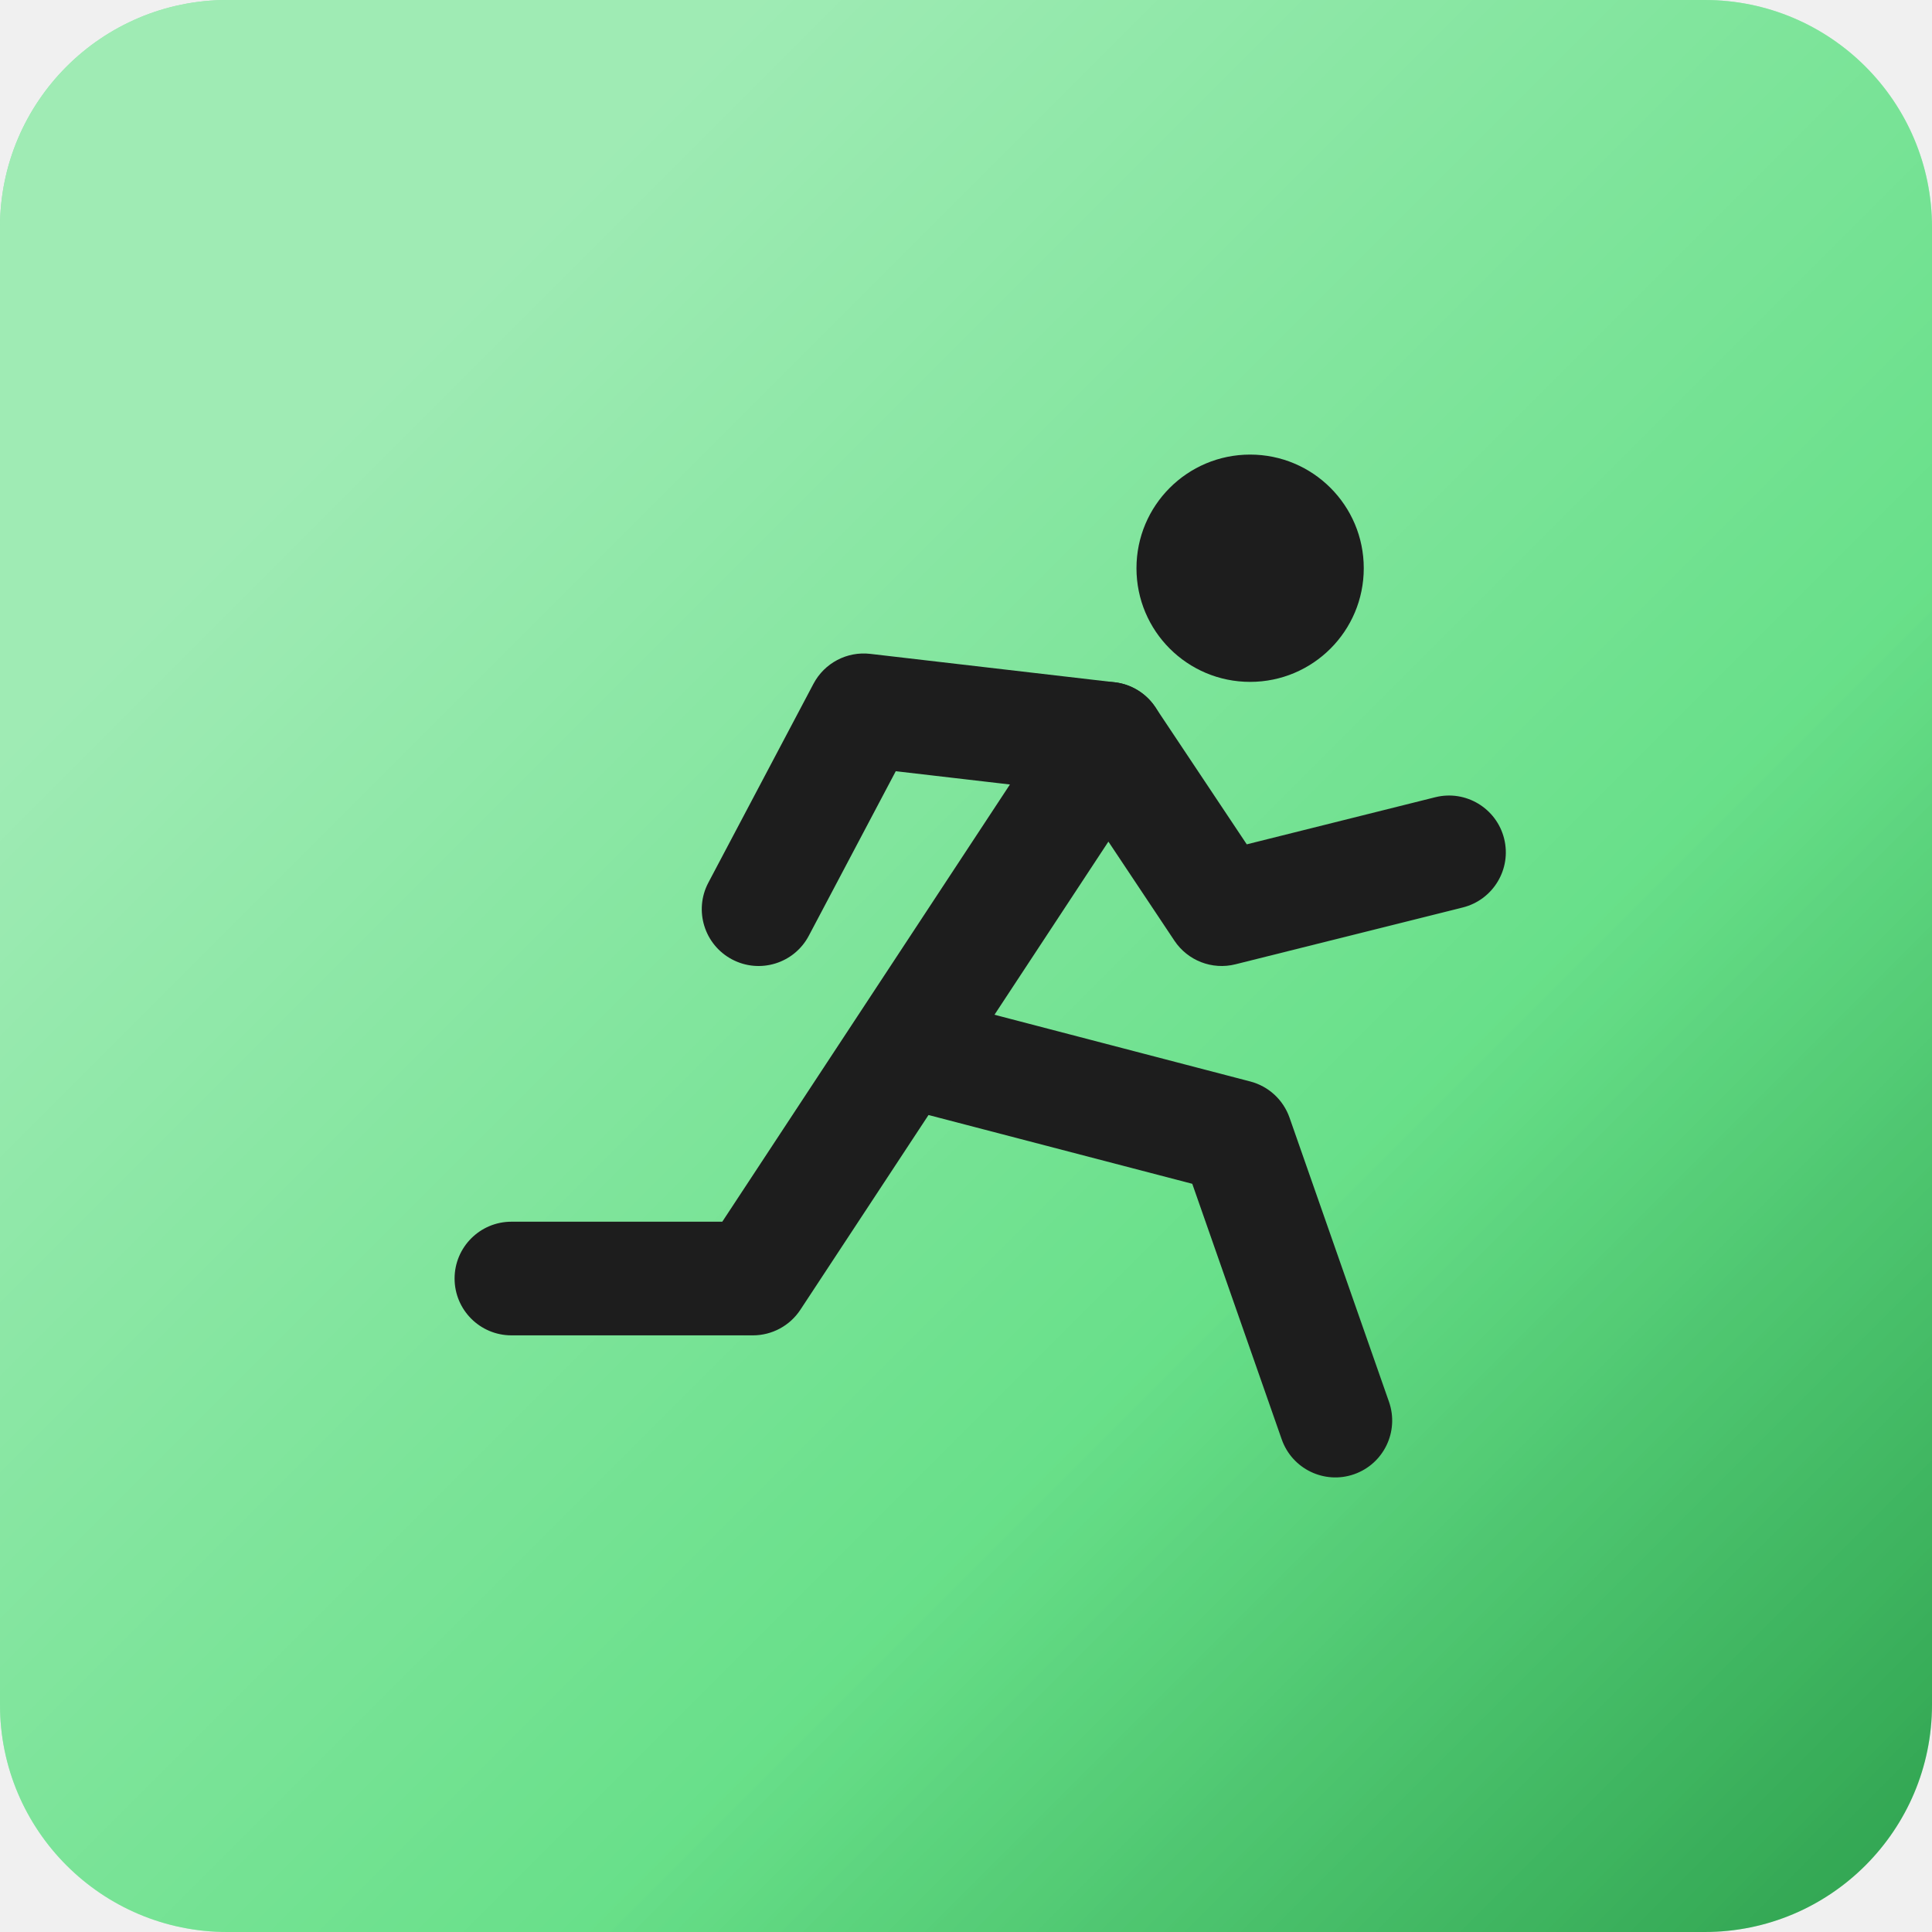
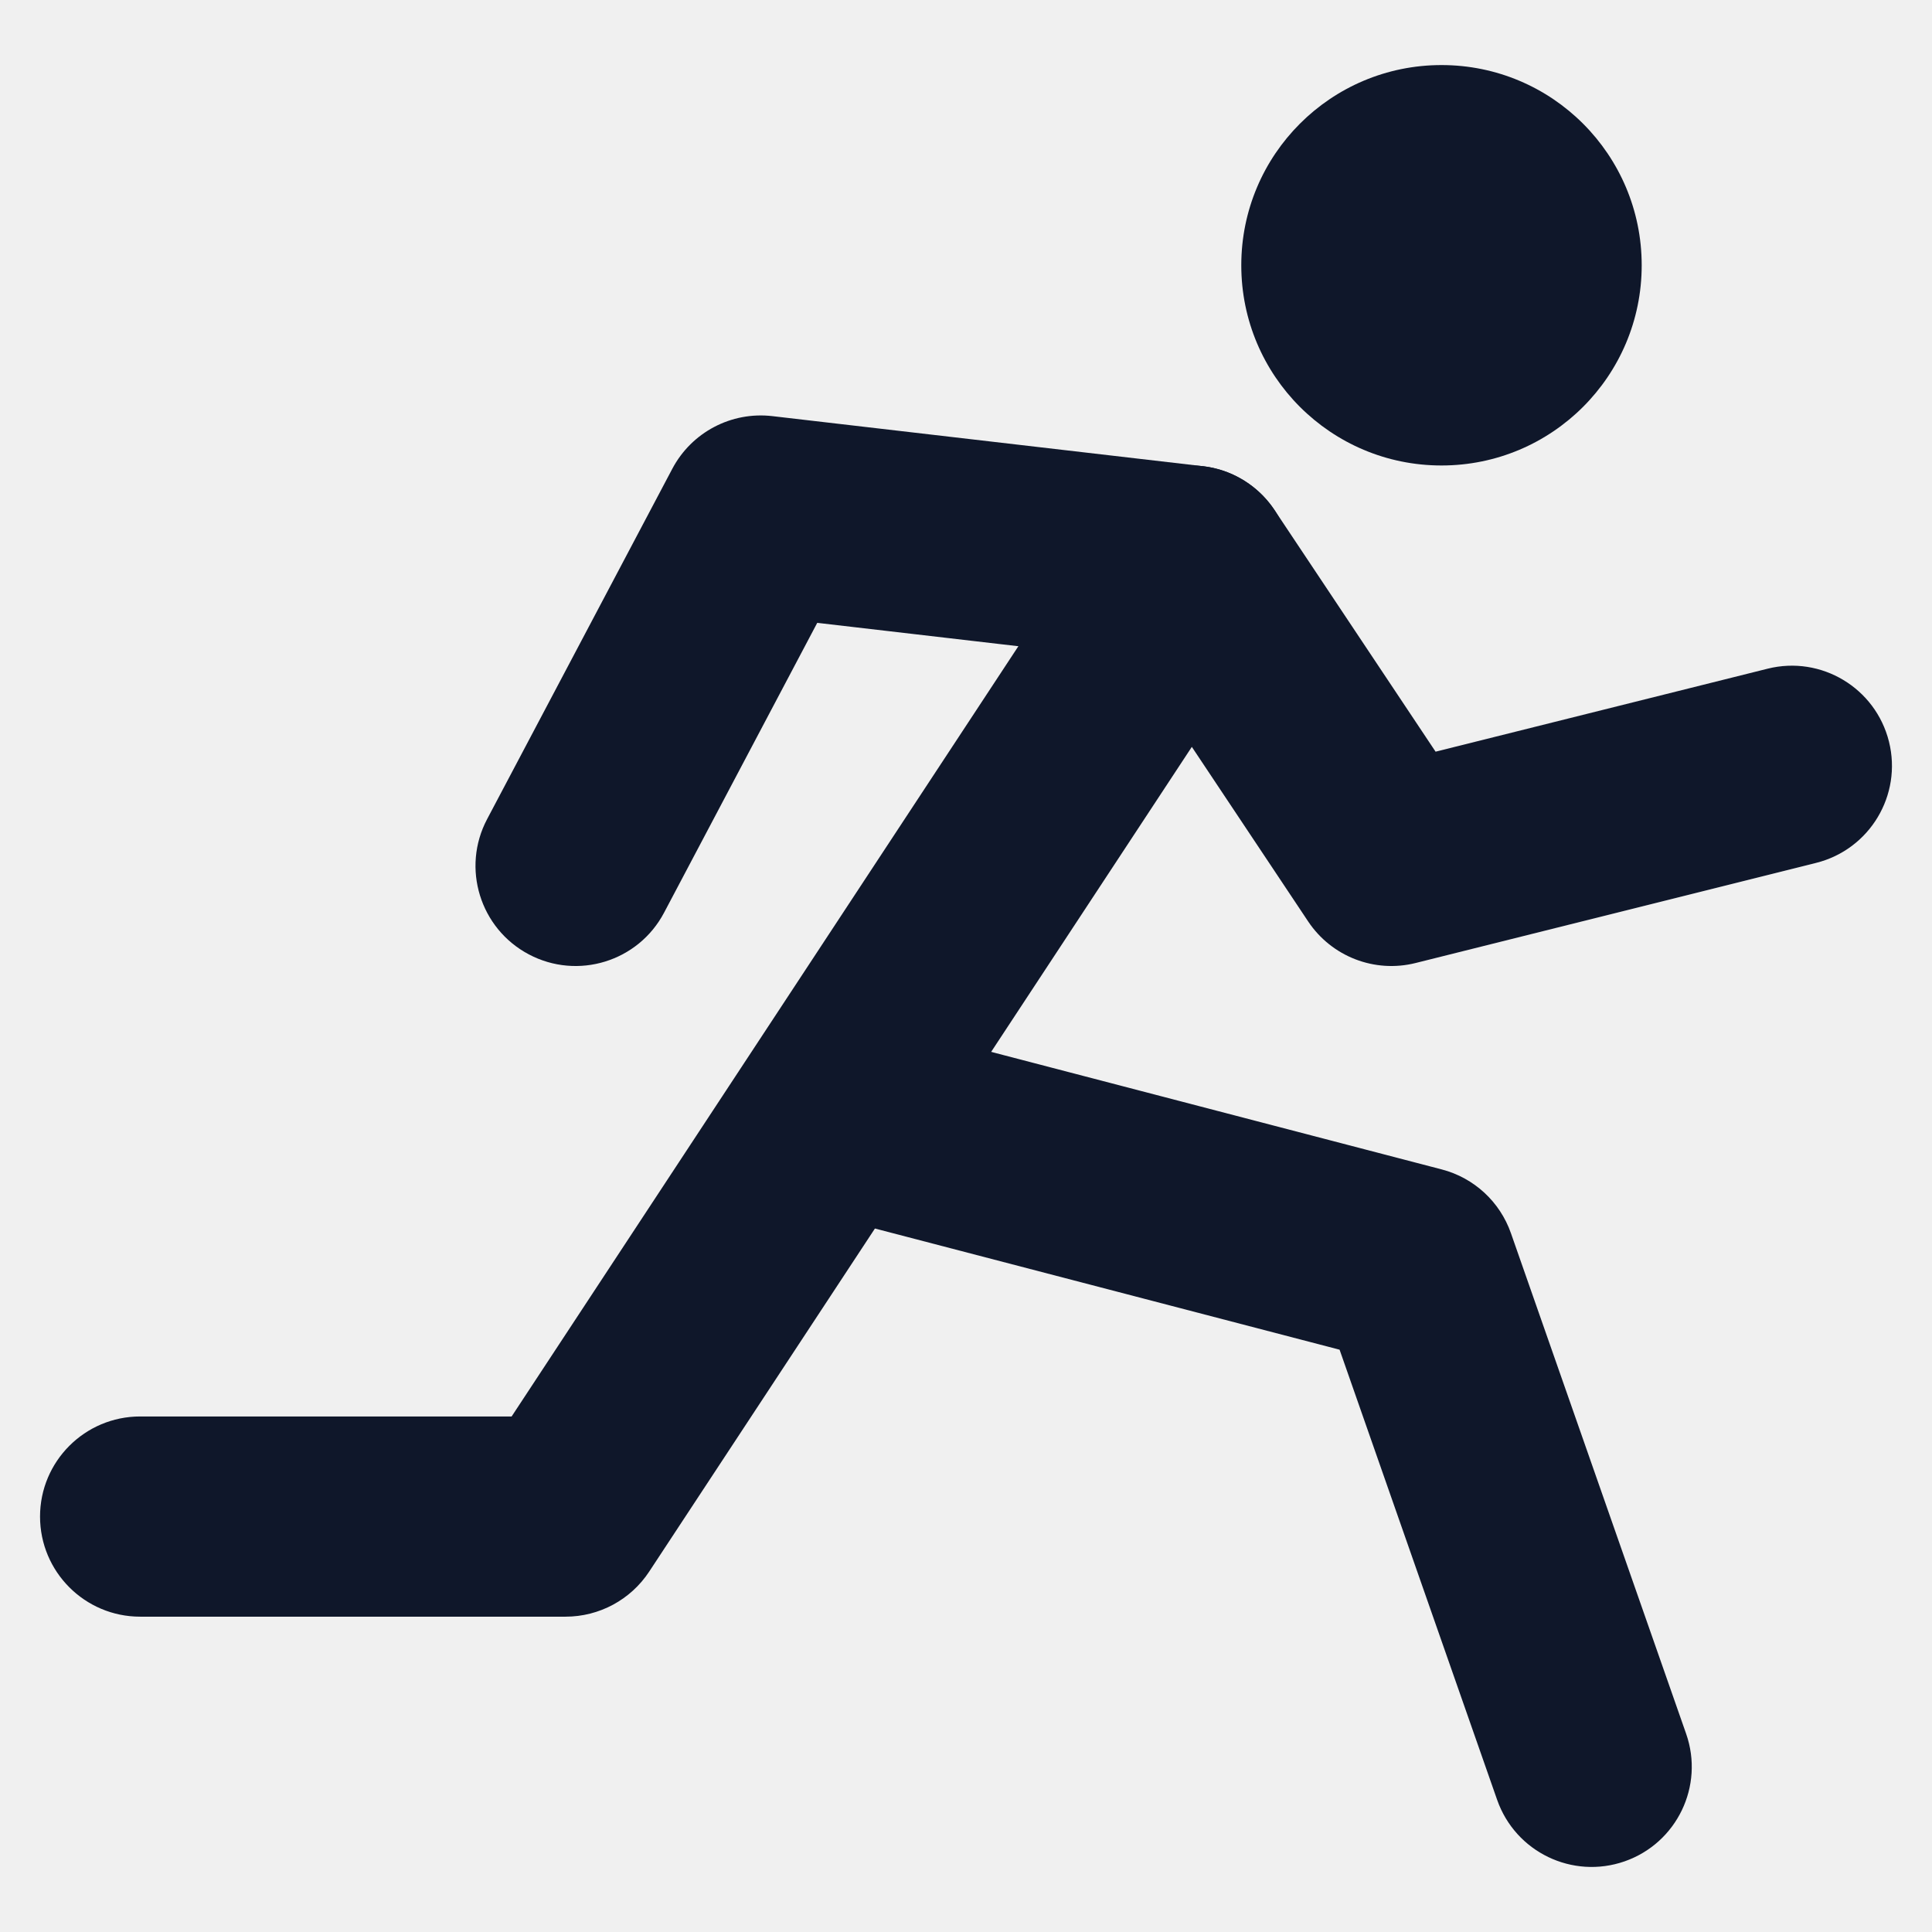
- <svg xmlns="http://www.w3.org/2000/svg" width="34" height="34" viewBox="0 0 34 34" fill="none">
-   <g clip-path="url(#clip0_3195_23873)">
-     <rect width="34" height="34" fill="#3ED769" />
-     <rect width="34" height="34" fill="url(#paint0_linear_3195_23873)" />
-     <rect x="34" y="34" width="34" height="34" transform="rotate(180 34 34)" fill="url(#paint1_linear_3195_23873)" />
-     <path fill-rule="evenodd" clip-rule="evenodd" d="M15.032 18.248C15.172 17.713 15.718 17.393 16.252 17.532L22.002 19.032C22.325 19.116 22.584 19.355 22.694 19.67L24.444 24.67C24.626 25.191 24.352 25.761 23.83 25.944C23.309 26.126 22.739 25.852 22.556 25.33L20.982 20.833L15.748 19.468C15.213 19.328 14.893 18.782 15.032 18.248Z" fill="#1D1D1D" />
-     <path fill-rule="evenodd" clip-rule="evenodd" d="M19.497 12C19.832 11.999 20.146 12.166 20.332 12.445L21.941 14.859L25.258 14.03C25.793 13.896 26.336 14.222 26.47 14.758C26.604 15.293 26.278 15.836 25.742 15.97L21.742 16.97C21.332 17.073 20.902 16.906 20.668 16.555L19.506 14.811L14.085 23.05C13.9 23.331 13.586 23.5 13.25 23.5H9C8.448 23.5 8 23.052 8 22.5C8 21.948 8.448 21.5 9 21.5H12.711L18.665 12.45C18.849 12.17 19.162 12.001 19.497 12Z" fill="#1D1D1D" />
-     <path fill-rule="evenodd" clip-rule="evenodd" d="M14.316 12.033C14.509 11.668 14.906 11.459 15.316 11.507L19.616 12.007C20.164 12.07 20.557 12.567 20.493 13.116C20.43 13.664 19.933 14.057 19.385 13.993L15.764 13.572L14.234 16.467C13.976 16.956 13.371 17.142 12.883 16.884C12.395 16.626 12.208 16.021 12.466 15.533L14.316 12.033Z" fill="#1D1D1D" />
-     <path d="M24 10C24 11.105 23.105 12 22 12C20.895 12 20 11.105 20 10C20 8.895 20.895 8 22 8C23.105 8 24 8.895 24 10Z" fill="#1D1D1D" />
-   </g>
-   <defs>
-     <linearGradient id="paint0_linear_3195_23873" x1="0" y1="0" x2="34" y2="34" gradientUnits="userSpaceOnUse">
-       <stop offset="0.199" stop-color="white" stop-opacity="0.5" />
-       <stop offset="1" stop-color="white" stop-opacity="0" />
-     </linearGradient>
-     <linearGradient id="paint1_linear_3195_23873" x1="34" y1="34" x2="68" y2="68" gradientUnits="userSpaceOnUse">
-       <stop stop-opacity="0.25" />
-       <stop offset="0.35" stop-opacity="0" />
-     </linearGradient>
-     <clipPath id="clip0_3195_23873">
-       <rect width="34" height="34" rx="4" fill="white" />
-     </clipPath>
-   </defs>
+ <svg xmlns="http://www.w3.org/2000/svg" width="34" height="34" viewBox="7.60 7.35 19.30 19.30" fill="none">
+   <path fill-rule="evenodd" clip-rule="evenodd" d="M15.032 18.248C15.172 17.713 15.718 17.393 16.252 17.532L22.002 19.032C22.325 19.116 22.584 19.355 22.694 19.67L24.444 24.67C24.626 25.191 24.352 25.761 23.83 25.944C23.309 26.126 22.739 25.852 22.556 25.33L20.982 20.833L15.748 19.468C15.213 19.328 14.893 18.782 15.032 18.248Z" fill="#0f172a" />
+   <path fill-rule="evenodd" clip-rule="evenodd" d="M19.497 12C19.832 11.999 20.146 12.166 20.332 12.445L21.941 14.859L25.258 14.03C25.793 13.896 26.336 14.222 26.47 14.758C26.604 15.293 26.278 15.836 25.742 15.97L21.742 16.97C21.332 17.073 20.902 16.906 20.668 16.555L19.506 14.811L14.085 23.05C13.9 23.331 13.586 23.5 13.25 23.5H9C8.448 23.5 8 23.052 8 22.5C8 21.948 8.448 21.5 9 21.5H12.711L18.665 12.45C18.849 12.17 19.162 12.001 19.497 12Z" fill="#0f172a" />
+   <path fill-rule="evenodd" clip-rule="evenodd" d="M14.316 12.033C14.509 11.668 14.906 11.459 15.316 11.507L19.616 12.007C20.164 12.07 20.557 12.567 20.493 13.116C20.43 13.664 19.933 14.057 19.385 13.993L15.764 13.572L14.234 16.467C13.976 16.956 13.371 17.142 12.883 16.884C12.395 16.626 12.208 16.021 12.466 15.533L14.316 12.033Z" fill="#0f172a" />
+   <path d="M24 10C24 11.105 23.105 12 22 12C20.895 12 20 11.105 20 10C20 8.895 20.895 8 22 8C23.105 8 24 8.895 24 10Z" fill="#0f172a" />
</svg>
